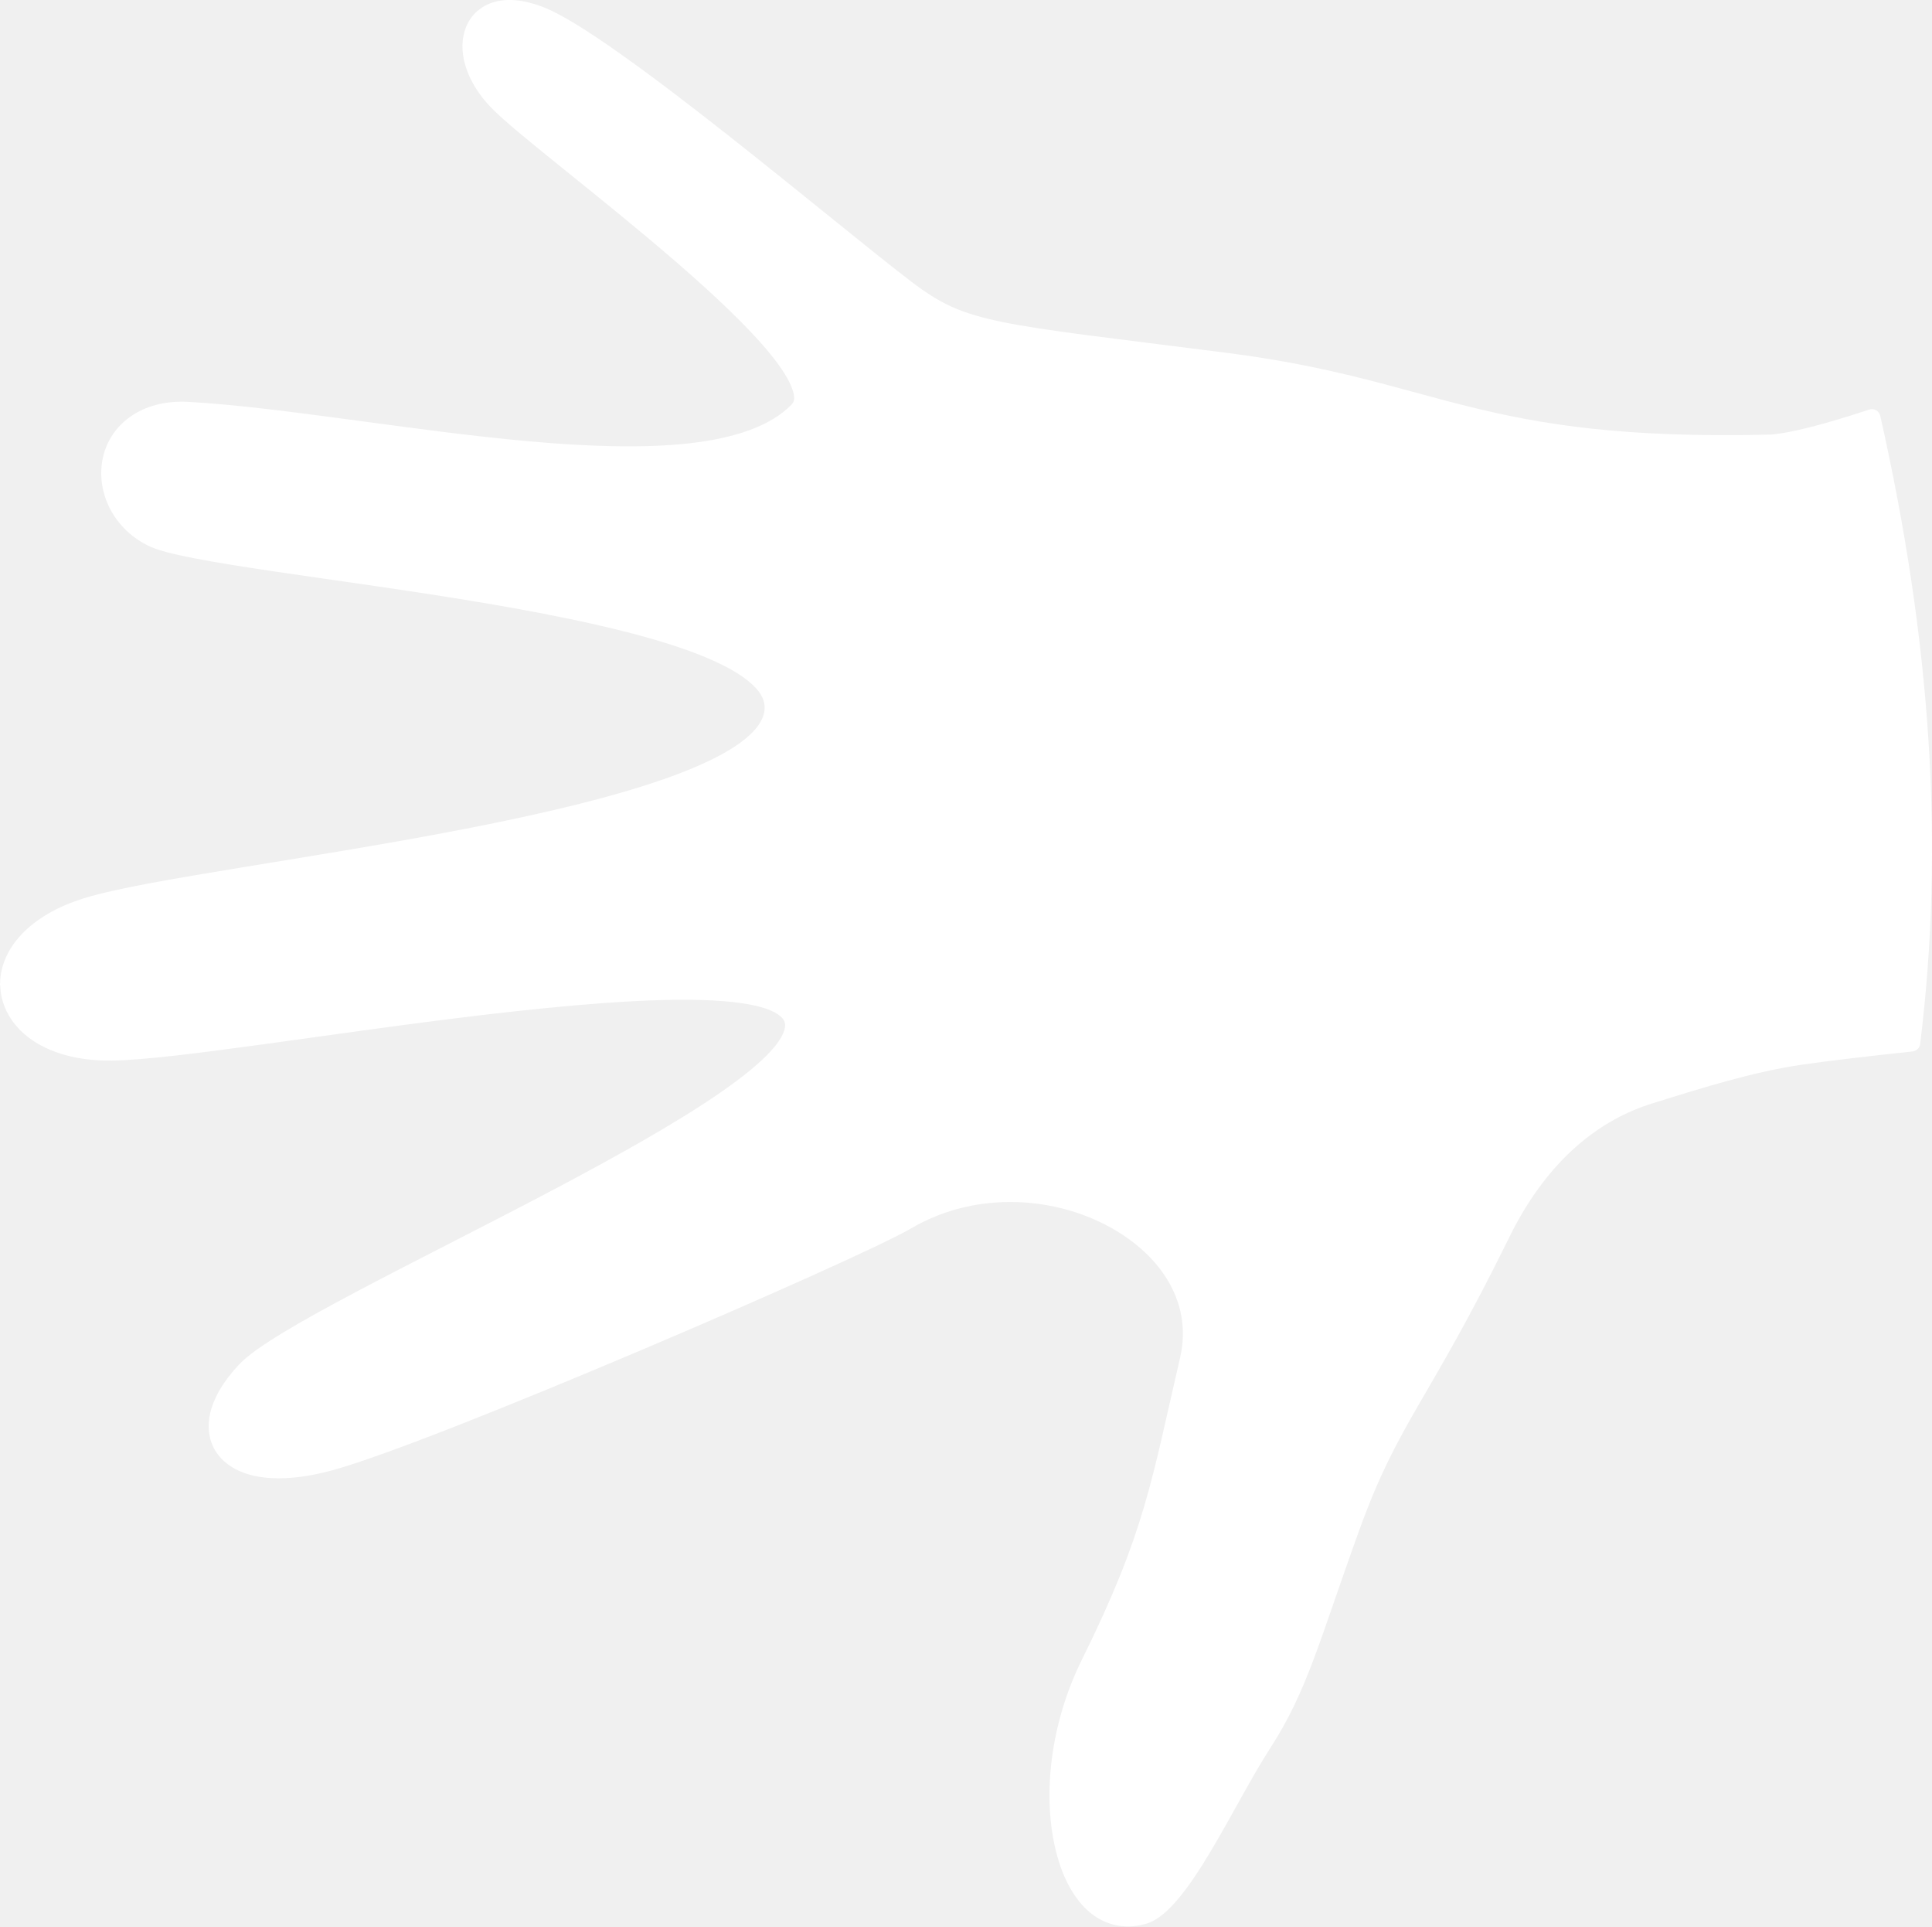
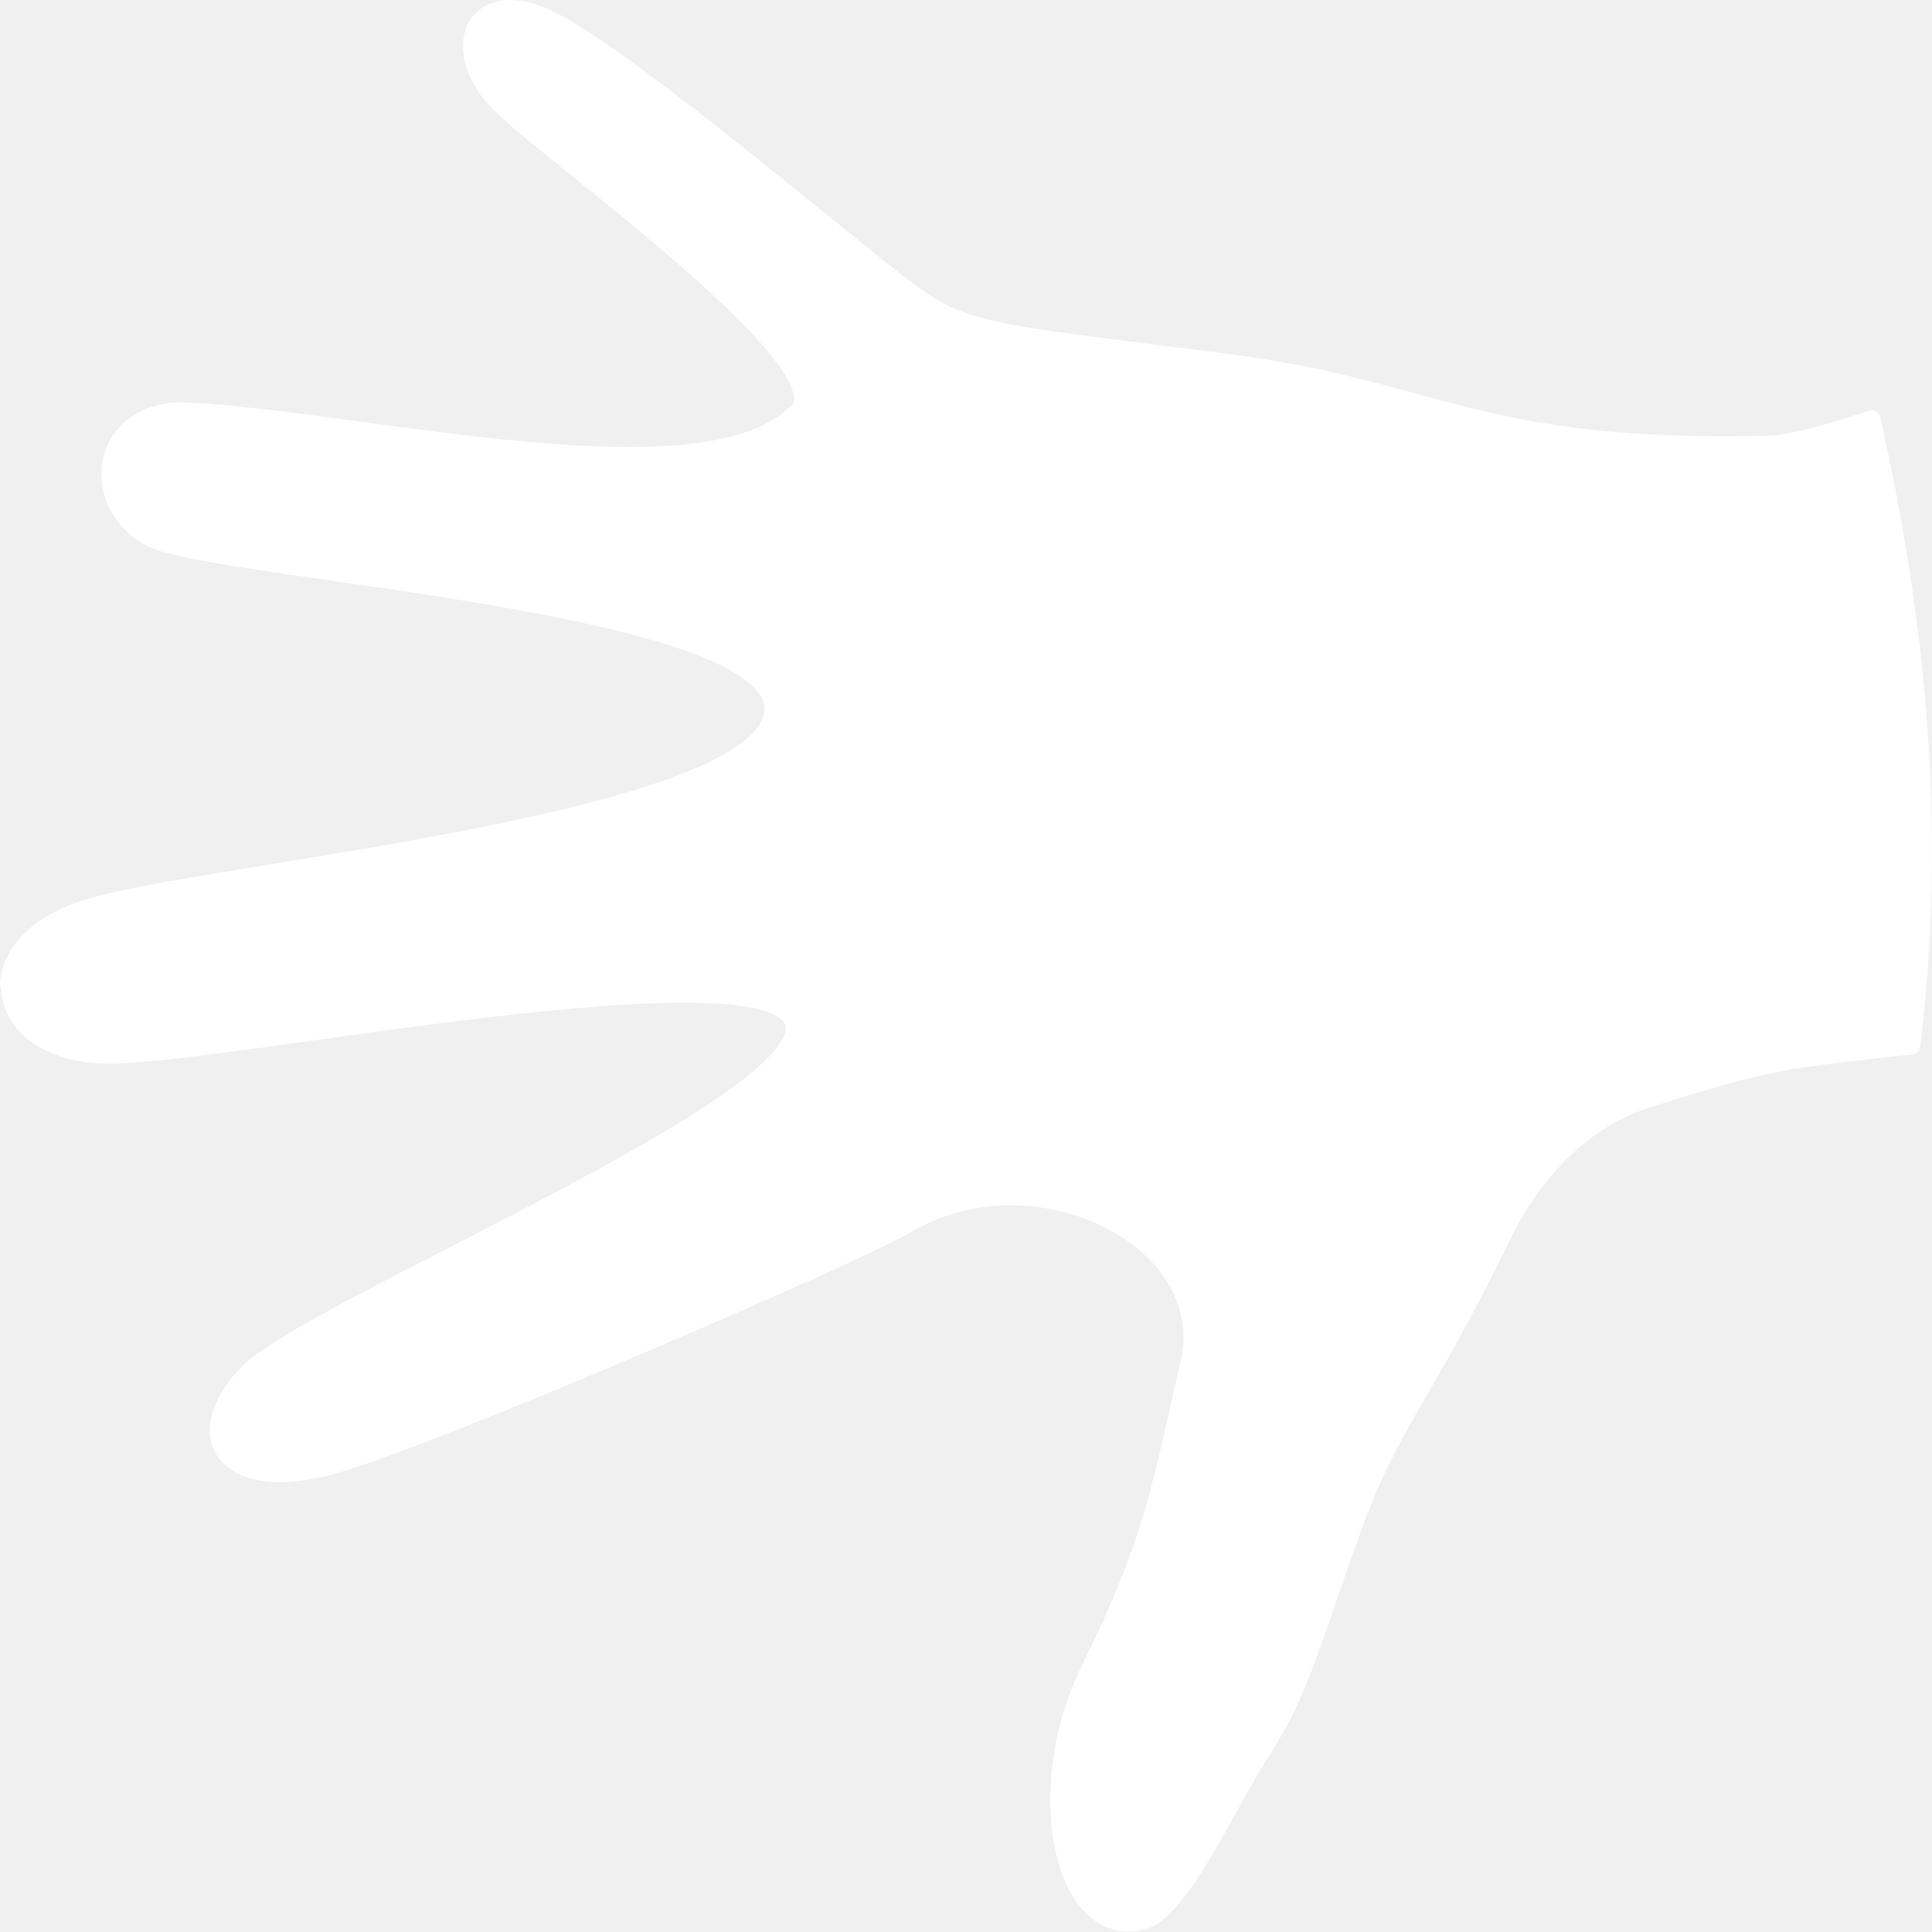
- <svg xmlns="http://www.w3.org/2000/svg" width="2651.72" height="2643.568" viewBox="0 0 701.601 699.444" version="1.1" id="svg1115">
-   <defs id="defs1109" />
-   <g id="layer1" transform="translate(-39.31969,440.6423)">
-     <path style="opacity:1;fill:#ffffff;fill-opacity:1;fill-rule:nonzero;stroke:none;stroke:none;stroke-width:6.244;stroke-linecap:round;stroke-linejoin:round;stroke-miterlimit:4;stroke-dasharray:none;stroke-dashoffset:0;stroke-opacity:1;paint-order:markers fill stroke" d="m 39.32,-83.241 c 0.005,0.235 0.038,0.469 0.096,0.697 0.291,7.295 4.159,14.204 10.953,19.082 7.014,5.036 17.018,8.041 29.547,7.888 22.849,-0.279 82.261,-10.45 137.517,-16.883 27.628,-3.216 54.12,-5.495 73.979,-5.175 9.929,0.16 18.215,0.993 23.963,2.556 5.748,1.564 8.388,3.71 8.93,5.685 0.545,1.984 -0.635,5.406 -4.678,9.945 -4.043,4.539 -10.548,9.848 -18.719,15.498 -16.341,11.301 -39.337,24.069 -63.293,36.666 -23.956,12.597 -48.886,25.039 -69.25,35.826 -10.182,5.394 -19.22,10.372 -26.462,14.777 -7.242,4.405 -12.64,8.125 -15.856,11.558 -5.779,6.172 -9.277,12.255 -10.494,18.033 -1.217,5.778 0.046,11.344 3.603,15.403 7.115,8.118 21.633,10.151 40.969,4.828 19.329,-5.321 66.587,-24.327 111.871,-43.521 22.642,-9.597 44.715,-19.225 62.357,-27.17 17.642,-7.945 30.679,-14.092 35.93,-17.16 22.464,-13.125 49.539,-11.709 69.615,-1.696 20.076,10.013 32.764,27.993 27.979,48.645 -10.324,44.555 -12.796,63.573 -35.596,109.545 -11.782,23.756 -14.164,49.312 -9.819,68.332 2.173,9.51 6.019,17.455 11.61,22.668 5.591,5.213 13.191,7.412 21.234,5.096 4.529,-1.304 8.352,-4.871 12.201,-9.51 3.85,-4.639 7.661,-10.49 11.449,-16.826 7.576,-12.671 15.058,-27.314 21.607,-37.426 13.697,-21.147 17.97,-39.507 32.461,-79.439 7.199,-19.839 13.32,-31.163 21.424,-45.215 8.104,-14.052 18.172,-30.769 32.939,-60.846 14.375,-29.278 33.83,-42.984 51.752,-48.58 19.067,-5.954 37.165,-11.61 54.725,-14.151 9.684,-1.401 23.28,-2.994 39.992,-4.781 1.443,-0.154 2.59,-1.282 2.767,-2.723 8.942,-72.402 3.837,-146.853 -14.494,-228.045 -0.406,-1.8 -2.276,-2.857 -4.027,-2.277 -16.122,5.333 -28.519,8.535 -35.783,9.079 -53.343,1.281 -83.013,-3.611 -109.215,-10.071 -26.22,-6.464 -49.166,-14.609 -88.225,-19.596 -42.102,-5.375 -65.858,-7.99 -81.413,-11.18 -15.554,-3.19 -22.73,-6.736 -33.031,-14.545 -13.413,-10.169 -40.609,-32.741 -67.519,-53.914 -13.455,-10.586 -26.852,-20.832 -38.498,-29.057 -11.646,-8.224 -21.379,-14.409 -28.286,-17.021 -6.688,-2.53 -12.524,-3.018 -17.322,-1.672 -4.798,1.346 -8.418,4.666 -10.172,8.899 -3.508,8.466 -0.295,19.881 9.197,29.611 4.783,4.903 14.798,12.976 27.174,22.965 12.376,9.989 27.005,21.759 40.512,33.479 13.507,11.719 25.906,23.424 33.694,33.037 3.894,4.807 6.606,9.121 7.758,12.334 1.151,3.213 0.919,4.684 -0.242,5.879 -7.495,7.718 -20.563,12.185 -37.26,14.039 -16.696,1.854 -36.857,1.153 -58.135,-0.752 -42.556,-3.809 -89.519,-12.397 -123.512,-14.307 -17.515,-0.984 -28.575,8.581 -31.131,20.209 -2.556,11.628 2.977,25.028 15.91,31.748 3.689,1.917 9.499,3.306 17.498,4.865 7.999,1.559 18.033,3.142 29.379,4.82 22.691,3.357 50.62,7.095 77.617,11.702 26.997,4.606 53.089,10.104 71.865,16.836 9.388,3.366 16.938,7.07 21.74,10.877 4.802,3.807 6.669,7.256 6.236,10.971 -0.44,3.772 -3.345,7.806 -9.01,11.887 -5.664,4.081 -13.871,8.041 -23.822,11.726 -19.902,7.371 -46.76,13.707 -74.842,19.192 -28.082,5.484 -57.409,10.134 -82.433,14.246 -25.025,4.112 -45.616,7.628 -56.862,11.092 -20.05,6.176 -30.395,18.44 -30.6,30.781 -0.032,0.169 -0.049,0.34 -0.053,0.512 h 0.002 c 5e-5,0.008 -0.002,0.016 -0.002,0.024 z" id="path839" />
+ <svg xmlns="http://www.w3.org/2000/svg" width="15.992" height="15.987" viewBox="-0.008 0.002 15.992 15.987" version="1.1" color="#fff">
+   <g transform="scale(0.0228,0.02287) translate(-39.3,440.6)">
+     <path d="m 39.3,-83.2 c 0.005,0.235 0.037,0.469 0.096,0.697 0.291,7.29 4.15,14.2 10.95,19.08 7,5.03 17,8.04 29.5,7.88 22.8,-0.279 82.2,-10.45 137.5,-16.88 27.6,-3.21 54.1,-5.49 73.9,-5.17 9.9,0.16 18.2,0.99 23.9,2.55 5.74,1.56 8.38,3.7 8.92,5.68 0.544,1.98 -0.634,5.4 -4.67,9.94 -4.04,4.53 -10.54,9.84 -18.7,15.49 -16.3,11.3 -39.3,24 -63.2,36.6 -23.9,12.59 -48.8,25 -69.2,35.8 -10.18,5.39 -19.2,10.37 -26.4,14.77 -7.24,4.4 -12.64,8.12 -15.85,11.55 -5.77,6.17 -9.27,12.25 -10.49,18 -1.216,5.77 0.046,11.34 3.6,15.4 7.1,8.1 21.6,10.15 40.9,4.82 19.3,-5.32 66.5,-24.3 111.8,-43.5 22.6,-9.59 44.7,-19.2 62.3,-27.1 17.6,-7.94 30.6,-14.09 35.9,-17.16 22.4,-13.1 49.5,-11.7 69.6,-1.695 20.07,10 32.7,27.99 27.9,48.6 -10.3,44.5 -12.79,63.5 -35.5,109.5 -11.78,23.7 -14.16,49.3 -9.8,68.3 2.17,9.5 6.01,17.45 11.6,22.6 5.59,5.2 13.19,7.4 21.2,5.09 4.52,-1.304 8.35,-4.87 12.2,-9.5 3.84,-4.63 7.66,-10.49 11.44,-16.8 7.57,-12.67 15.05,-27.3 21.6,-37.4 13.69,-21.1 17.97,-39.5 32.4,-79.4 7.19,-19.8 13.3,-31.1 21.4,-45.2 8.1,-14.05 18.17,-30.7 32.9,-60.8 14.37,-29.2 33.8,-42.9 51.7,-48.5 19.06,-5.95 37.1,-11.6 54.7,-14.15 9.68,-1.4 23.28,-2.99 39.9,-4.78 1.44,-0.154 2.589,-1.28 2.76,-2.72 8.94,-72.4 3.83,-146.8 -14.49,-228 -0.405,-1.799 -2.27,-2.85 -4.02,-2.277 -16.1,5.33 -28.5,8.53 -35.7,9.07 -53.3,1.28 -83,-3.61 -109.2,-10.07 -26.2,-6.46 -49.1,-14.6 -88.2,-19.59 -42.1,-5.37 -65.8,-7.98 -81.4,-11.18 -15.55,-3.19 -22.7,-6.73 -33,-14.54 -13.4,-10.16 -40.6,-32.7 -67.5,-53.9 -13.45,-10.58 -26.8,-20.8 -38.4,-29 -11.64,-8.2 -21.37,-14.4 -28.28,-17 -6.68,-2.529 -12.5,-3.01 -17.3,-1.67 -4.79,1.345 -8.4,4.66 -10.17,8.89 -3.5,8.46 -0.295,19.88 9.19,29.6 4.78,4.9 14.79,12.97 27.1,22.9 12.37,9.98 27,21.7 40.5,33.4 13.5,11.7 25.9,23.4 33.6,33 3.89,4.8 6.6,9.1 7.75,12.3 1.15,3.21 0.919,4.68 -0.242,5.87 -7.49,7.7 -20.56,12.18 -37.2,14 -16.69,1.85 -36.8,1.15 -58.1,-0.75 -42.5,-3.8 -89.5,-12.39 -123.5,-14.3 -17.5,-0.983 -28.5,8.58 -31.1,20.2 -2.55,11.6 2.97,25 15.9,31.7 3.68,1.916 9.49,3.3 17.49,4.86 7.99,1.559 18,3.14 29.3,4.82 22.69,3.35 50.6,7.09 77.6,11.7 26.99,4.6 53,10.1 71.8,16.8 9.38,3.36 16.9,7.07 21.7,10.87 4.8,3.8 6.66,7.25 6.23,10.97 -0.439,3.77 -3.34,7.8 -9,11.88 -5.66,4.08 -13.87,8.04 -23.8,11.7 -19.9,7.37 -46.7,13.7 -74.8,19.19 -28,5.48 -57.4,10.13 -82.4,14.24 -25,4.1 -45.6,7.62 -56.8,11.09 -20,6.17 -30.39,18.4 -30.6,30.7 -0.032,0.169 -0.049,0.339 -0.053,0.511 h 0.002 c 0,0.008 -0.002,0.016 -0.002,0.024 z" fill="currentColor" stroke="none" />
  </g>
</svg>
